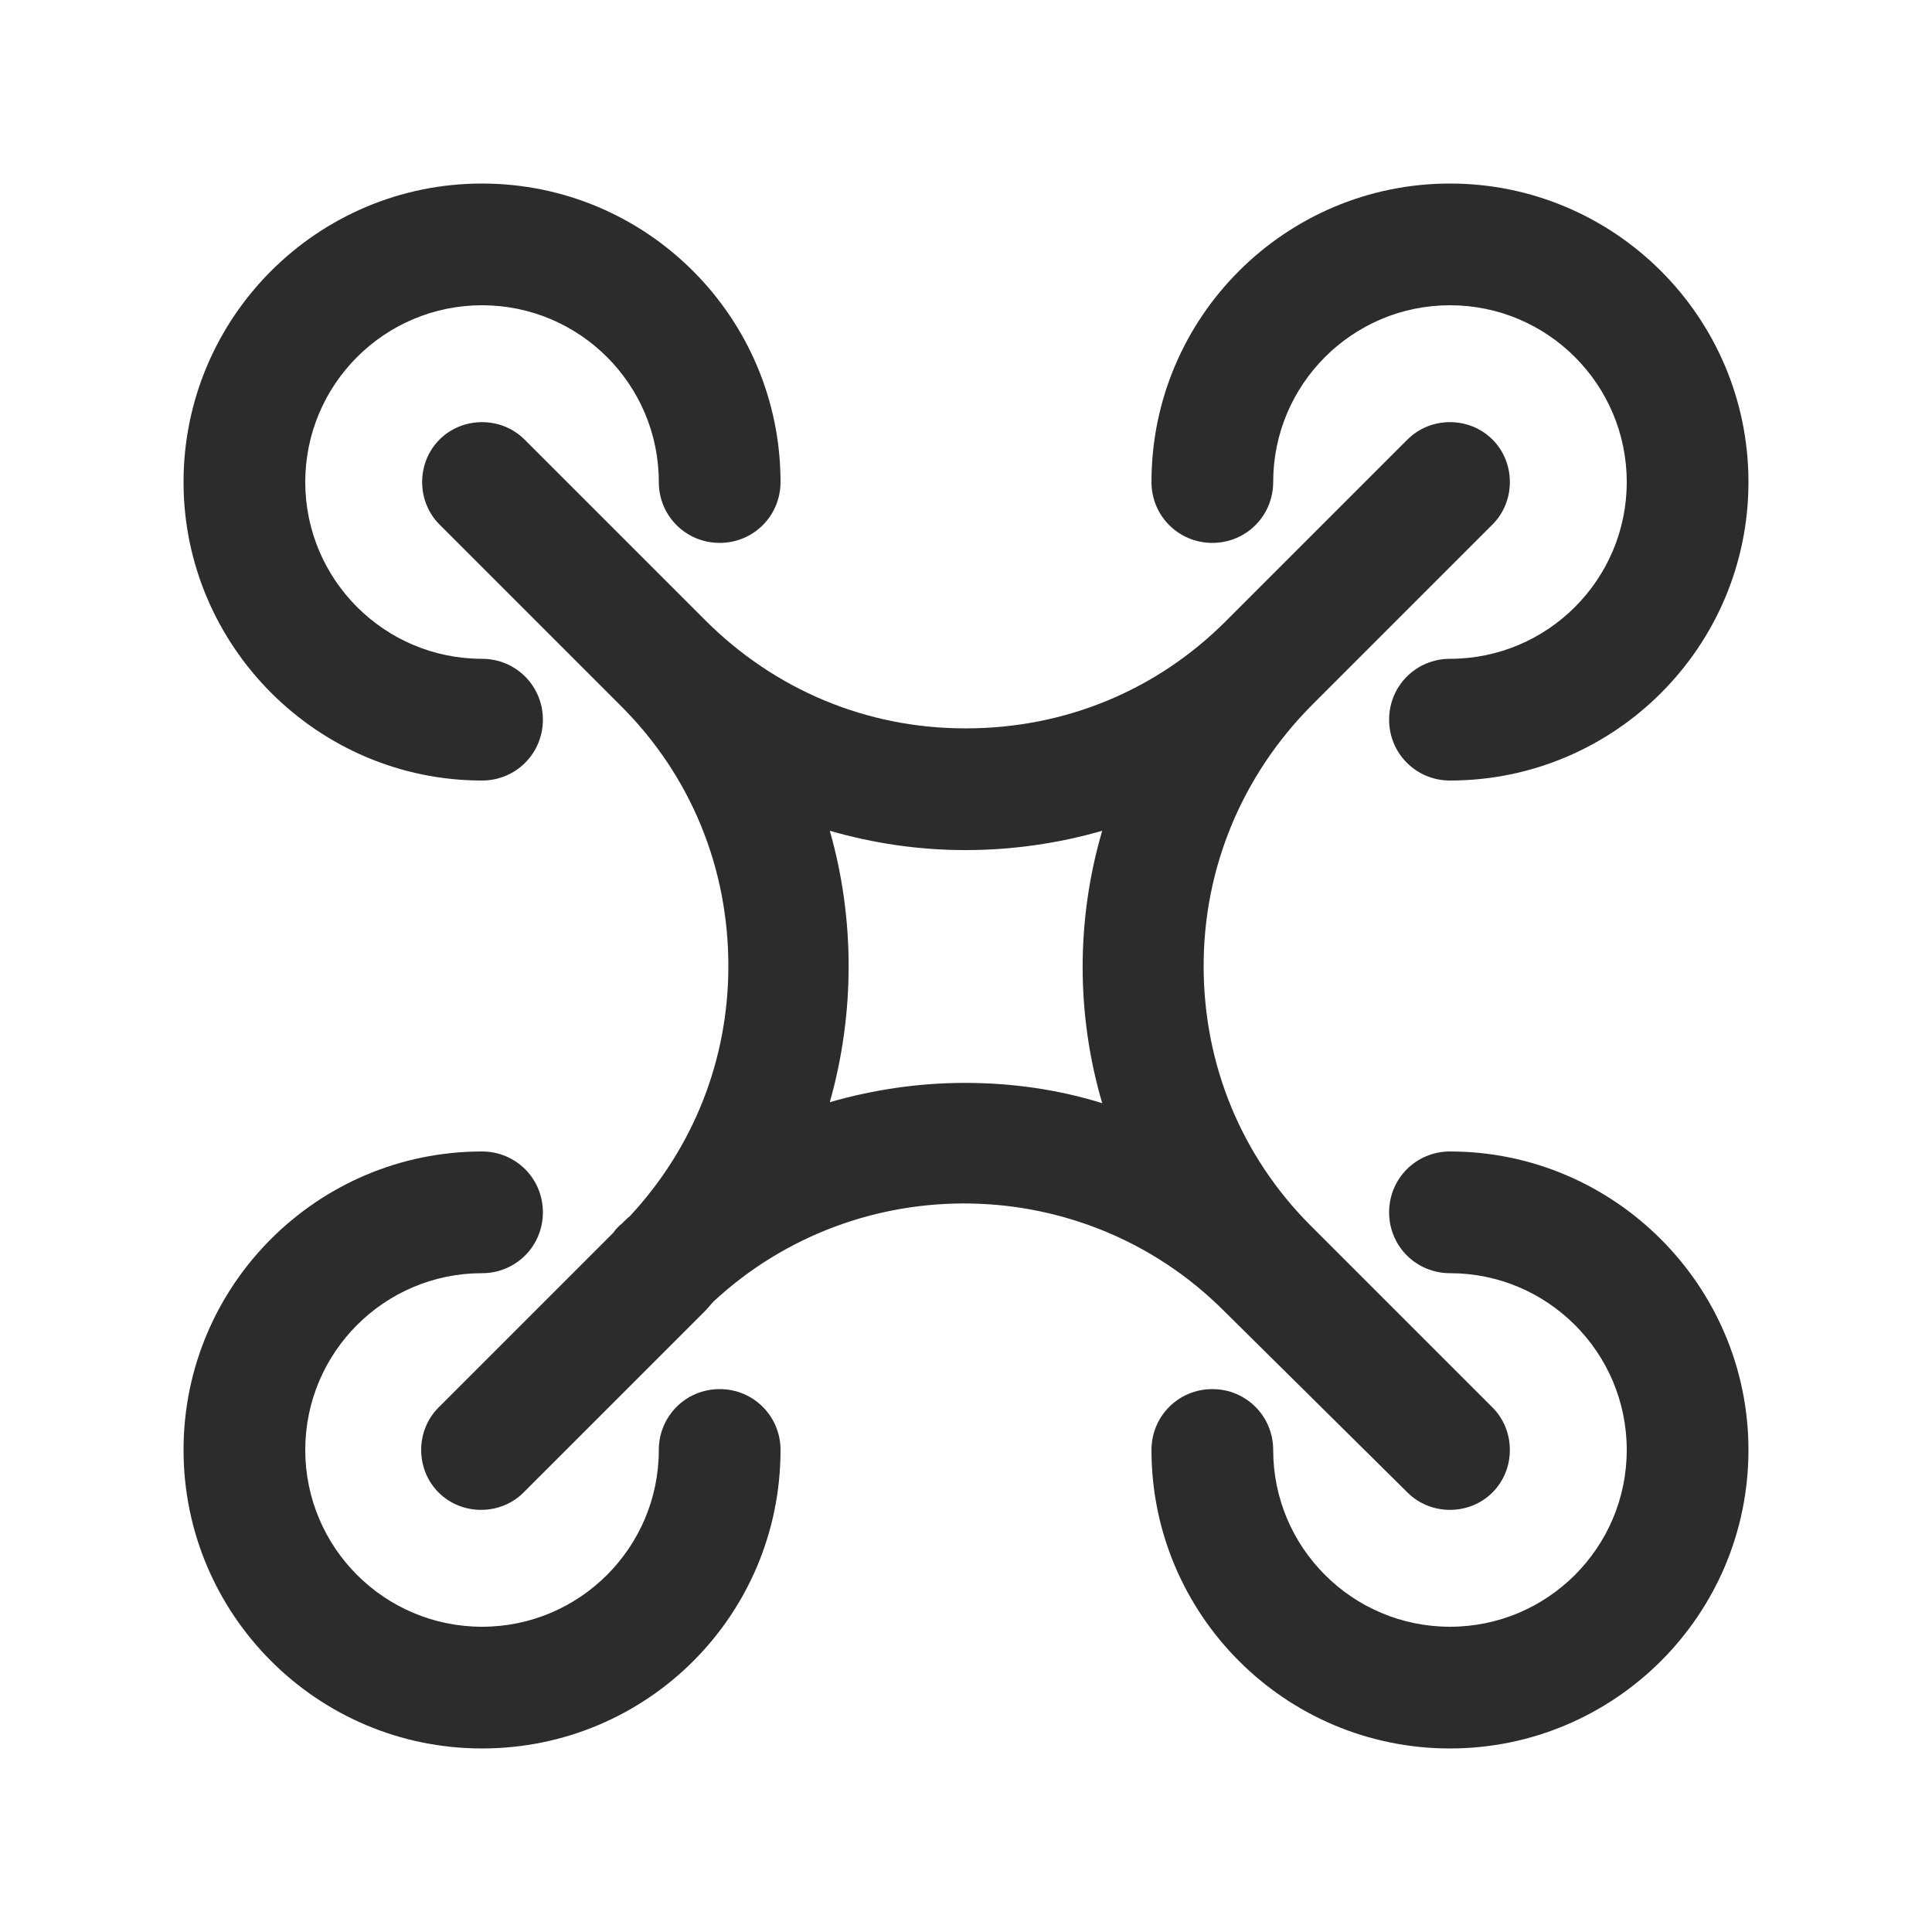
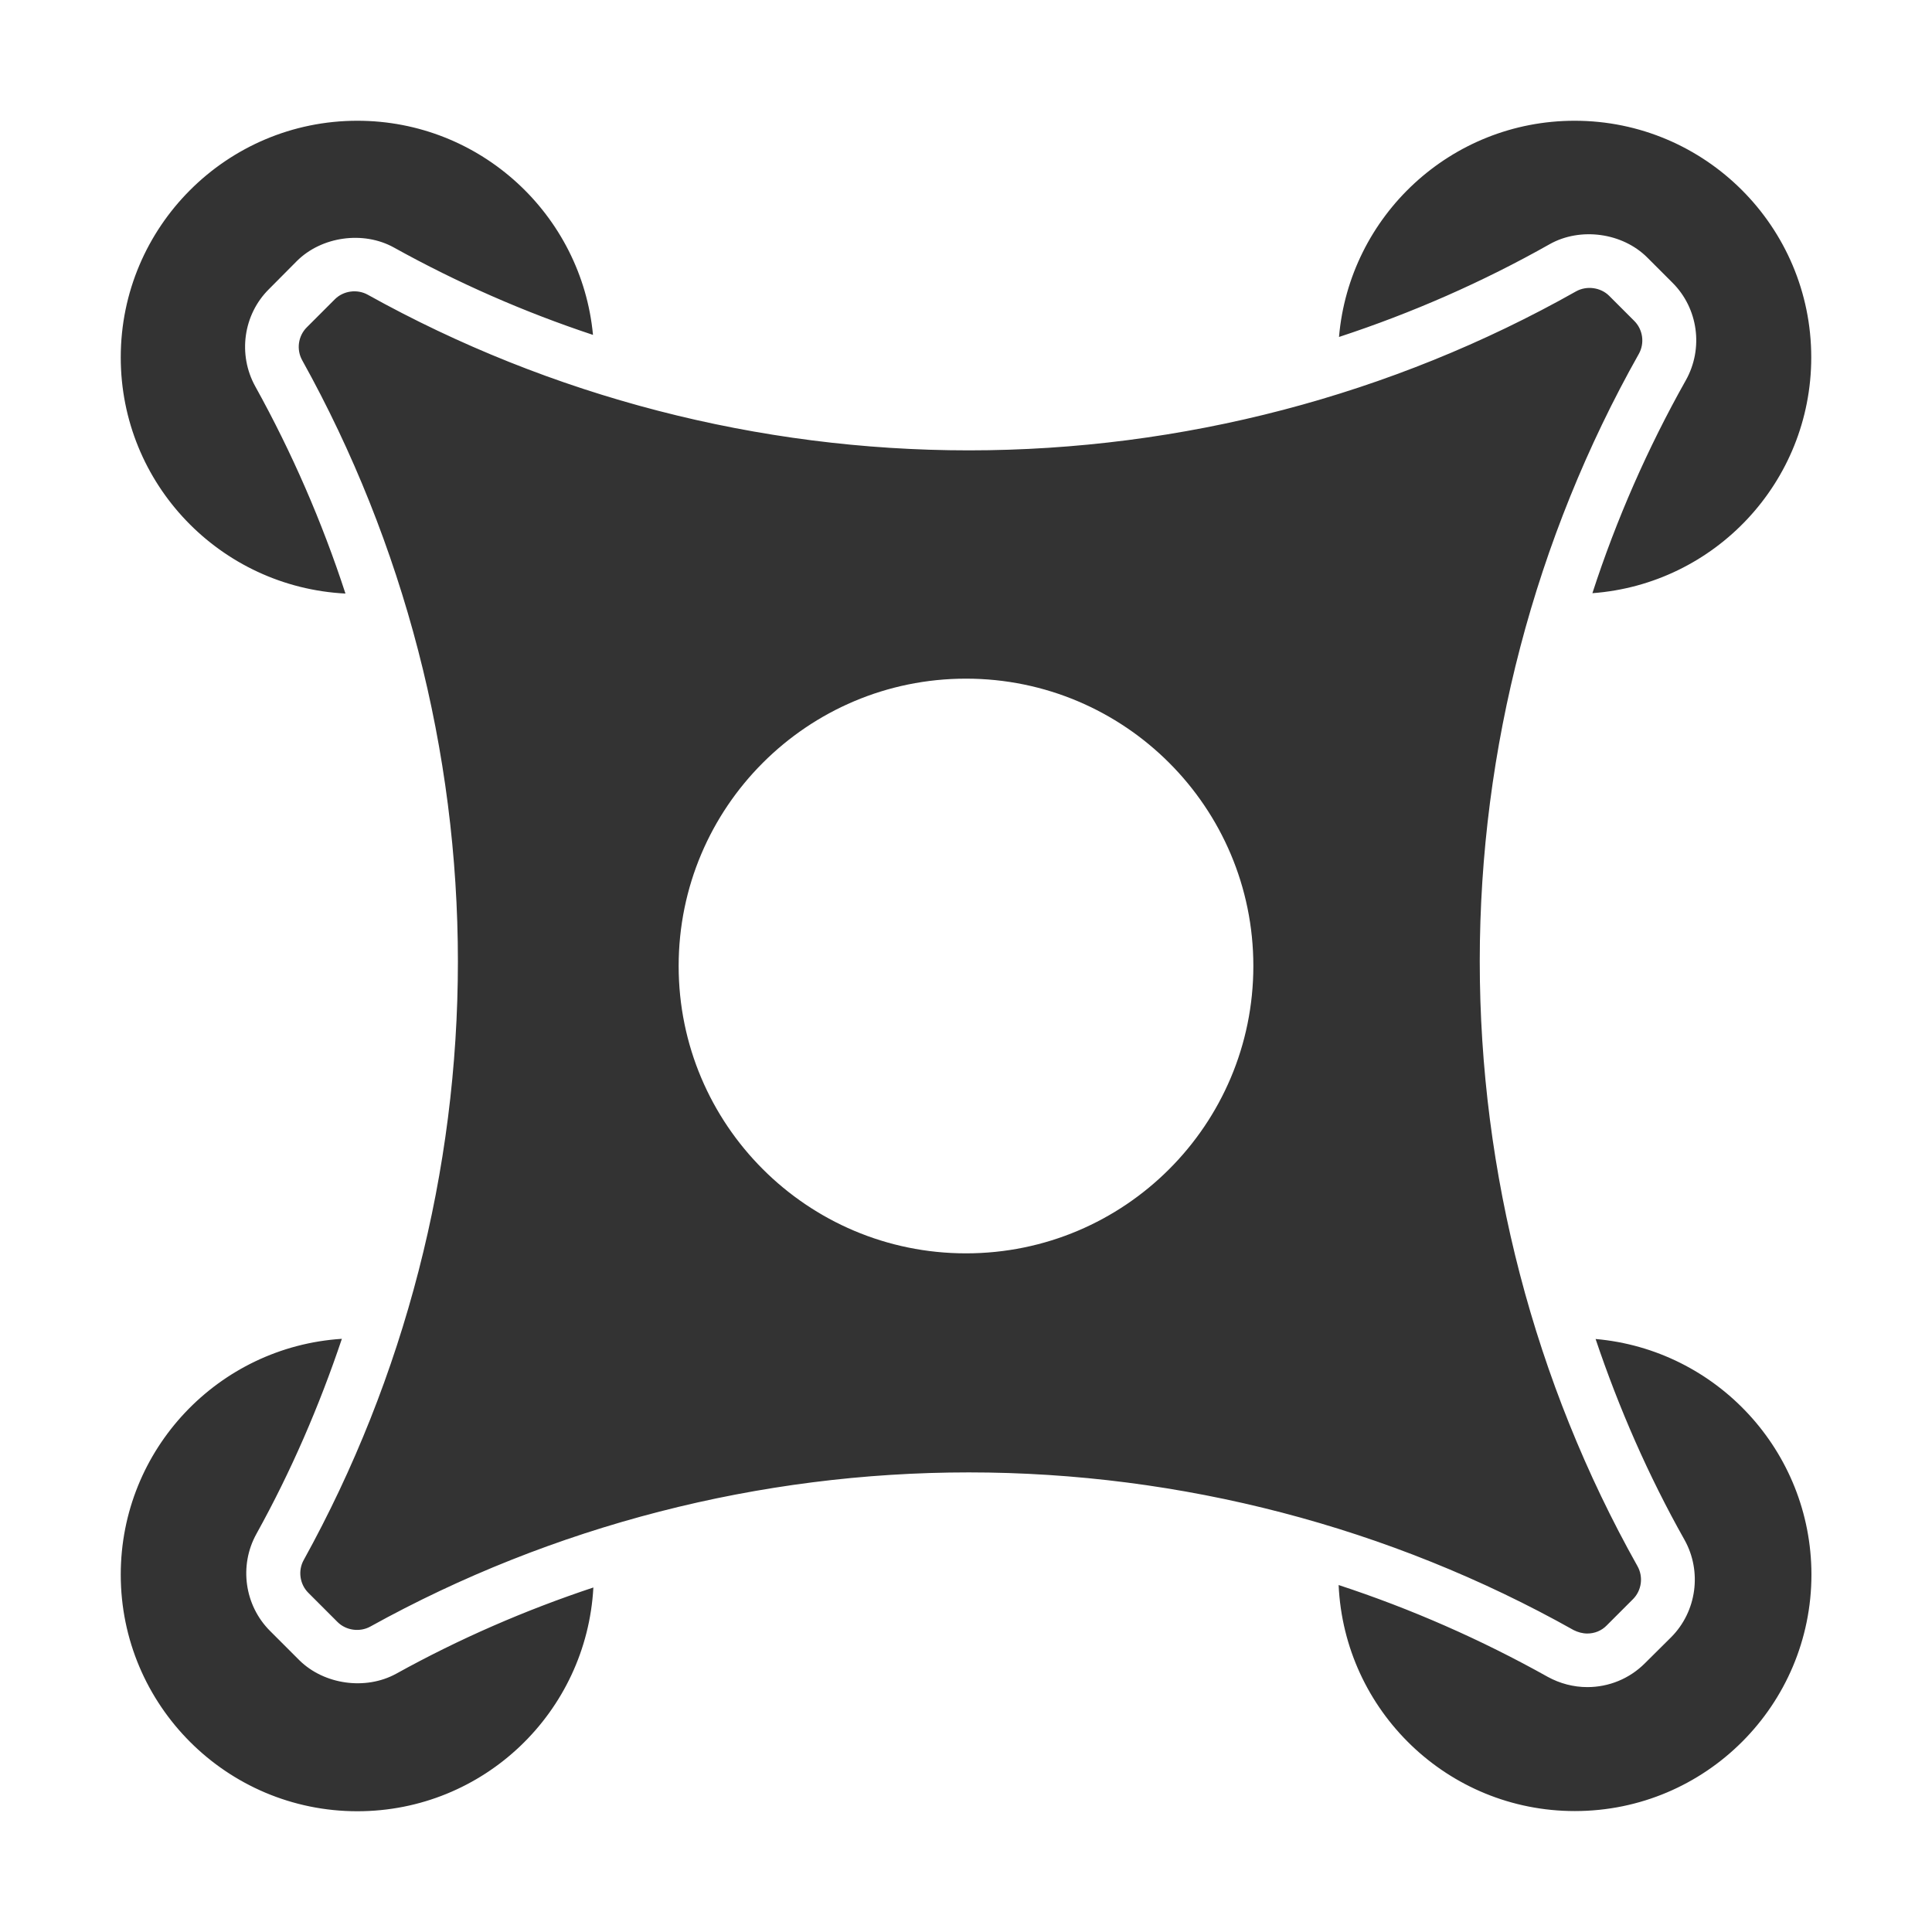
- <svg xmlns="http://www.w3.org/2000/svg" t="1676730917581" class="icon" viewBox="0 0 1024 1024" version="1.1" p-id="4218" width="16" height="16">
-   <path d="M255.488 413.696c17.92 0 32.256-14.336 32.256-32.256s-14.336-32.256-32.256-32.256c-51.712 0-93.696-41.984-93.696-93.696s41.984-93.696 93.696-93.696 93.696 41.984 93.696 93.696c0 17.92 14.336 32.256 32.256 32.256s32.256-14.336 32.256-32.256C413.696 168.448 343.04 97.28 255.488 97.28S97.28 168.448 97.28 255.488s71.168 158.208 158.208 158.208zM642.56 287.744c17.92 0 32.256-14.336 32.256-32.256 0-51.712 41.984-93.696 93.696-93.696s93.696 41.984 93.696 93.696-41.984 93.696-93.696 93.696c-17.92 0-32.256 14.336-32.256 32.256s14.336 32.256 32.256 32.256c87.04 0 158.208-70.656 158.208-158.208S855.552 97.28 768.512 97.28s-158.208 70.656-158.208 158.208c0 17.92 14.336 32.256 32.256 32.256zM381.44 736.256c-17.92 0-32.256 14.336-32.256 32.256 0 51.712-41.984 93.696-93.696 93.696s-93.696-41.984-93.696-93.696 41.984-93.696 93.696-93.696c17.92 0 32.256-14.336 32.256-32.256s-14.336-32.256-32.256-32.256c-87.04 0-158.208 70.656-158.208 158.208 0 87.04 70.656 158.208 158.208 158.208s158.208-70.656 158.208-158.208c0-17.92-14.336-32.256-32.256-32.256zM768.512 610.304c-17.92 0-32.256 14.336-32.256 32.256s14.336 32.256 32.256 32.256c51.712 0 93.696 41.984 93.696 93.696s-41.984 93.696-93.696 93.696-93.696-41.984-93.696-93.696c0-17.92-14.336-32.256-32.256-32.256s-32.256 14.336-32.256 32.256c0 87.04 70.656 158.208 158.208 158.208 87.04 0 158.208-70.656 158.208-158.208 0-87.04-71.168-158.208-158.208-158.208z" fill="#2c2c2c" p-id="4219" />
-   <path d="M745.984 791.04c6.144 6.144 14.336 9.216 22.528 9.216s16.384-3.072 22.528-9.216c12.288-12.288 12.288-32.768 0-45.056l-96.256-96.256c-36.864-36.864-56.832-85.504-56.832-137.728s20.48-100.864 56.832-137.728l96.256-96.256c12.288-12.288 12.288-32.768 0-45.056-12.288-12.288-32.768-12.288-45.056 0l-96.256 96.256c-36.864 36.864-85.504 56.832-137.728 56.832h-0.512c-52.224 0-100.864-20.48-137.728-57.344L278.016 232.96c-12.288-12.288-32.768-12.288-45.056 0-12.288 12.288-12.288 32.768 0 45.056l96.256 96.256c36.864 36.864 56.832 85.504 56.832 137.728 0 49.664-18.432 96.256-52.224 132.608-2.048 1.536-3.584 3.584-5.632 5.12-1.024 1.024-2.048 2.048-3.072 3.584l-92.672 92.672c-12.288 12.288-12.288 32.768 0 45.056 6.144 6.144 14.336 9.216 22.528 9.216s16.384-3.072 22.528-9.216L373.76 694.784c1.536-1.536 3.072-3.584 4.608-5.12 76.288-70.656 196.096-69.12 270.336 5.12l97.28 96.256z m-234.496-217.088c-24.576 0-48.64 3.584-71.68 10.24 13.312-47.104 13.312-97.28 0-143.872 23.04 6.656 47.104 10.24 71.68 10.24h0.512c24.576 0 49.152-3.584 72.192-10.24-13.824 47.104-13.824 97.28 0 144.384-23.04-7.168-47.616-10.752-72.704-10.752z" fill="#2c2c2c" p-id="4220" />
+ <svg xmlns="http://www.w3.org/2000/svg" t="1683035576001" class="icon" viewBox="0 0 1024 1024" version="1.1" p-id="15490" width="16" height="16">
+   <path d="M873.1 136.5l13.3 13.3c13.7 13.6 16.6 34.9 7.1 51.8-20.2 35.9-36.8 73.7-49.5 112.8 64.9-4.8 116-58.9 116-125C960 120.2 903.8 64 834.6 64c-65.6 0-119.4 50.4-124.9 114.6 38.7-12.7 76.1-29.1 111.7-49.2 16.2-9.1 38.5-6.1 51.7 7.1zM158.7 880l-15.6-15.6c-13.5-13.5-16.5-34.6-7.2-51.4 18.3-33 33.3-67.7 45.3-103.4-65.4 4.2-117.2 58.5-117.2 125C64 903.8 120.2 960 189.4 960c67 0 121.5-52.5 125.1-118.6-36.1 12-71.1 27.2-104.5 45.7-16.2 8.9-38.2 5.8-51.3-7.1z m24.4-565.4c-12.4-38-28.4-74.8-47.8-109.8-9.3-16.8-6.4-38 7.2-51.5l14.8-14.9c13.1-13.1 35.3-16.2 51.5-7.2 33.7 18.7 69 34.2 105.5 46.3-6-63.6-59.6-113.5-124.9-113.5C120.2 64 64 120.2 64 189.4c0 67.2 52.8 121.8 119.1 125.2z m662.6 395.1c12.4 36.8 28 72.5 47.1 106.4 9.4 16.8 6.5 38-7 51.6l-14 13.9c-8.1 8.1-19 12.6-30.5 12.6-7.3 0-14.5-1.9-20.9-5.4-35.4-19.8-72.5-36.1-110.9-48.7 3 66.6 57.8 119.8 125.2 119.8 69.3 0 125.4-56.2 125.4-125.4-0.1-65.5-50.4-119.2-114.4-124.8z m-4.4 156.1c3.9 0 7.6-1.5 10.3-4.3l13.9-13.9c4.6-4.6 5.6-11.8 2.4-17.5-54.7-97.4-83.6-208.3-83.6-320.6 0-112.8 29.2-224.1 84.3-321.9 3.2-5.7 2.2-12.9-2.4-17.5l-13.3-13.3c-4.5-4.5-11.9-5.5-17.5-2.4-97.8 55.2-209.1 84.3-321.9 84.3-111.5 0-221.6-28.5-318.6-82.5-5.6-3.1-12.9-2.1-17.4 2.4l-14.9 14.9c-4.6 4.6-5.6 11.8-2.4 17.5 53.9 97 82.5 207.1 82.5 318.6 0 110.9-28.3 220.6-81.7 317.2-3.2 5.7-2.1 12.9 2.4 17.4l15.5 15.5c4.5 4.5 11.8 5.5 17.4 2.4 96.6-53.5 206.3-81.7 317.2-81.7 112.3 0 223.2 28.9 320.6 83.6 2.2 1.1 4.7 1.8 7.2 1.8zM512 664.3c-84.1 0-152.3-68.2-152.3-152.3 0-84.1 68.2-152.3 152.3-152.3S664.3 427.9 664.3 512c0 84.1-68.2 152.3-152.3 152.3z" fill="#333333" p-id="15491" />
</svg>
